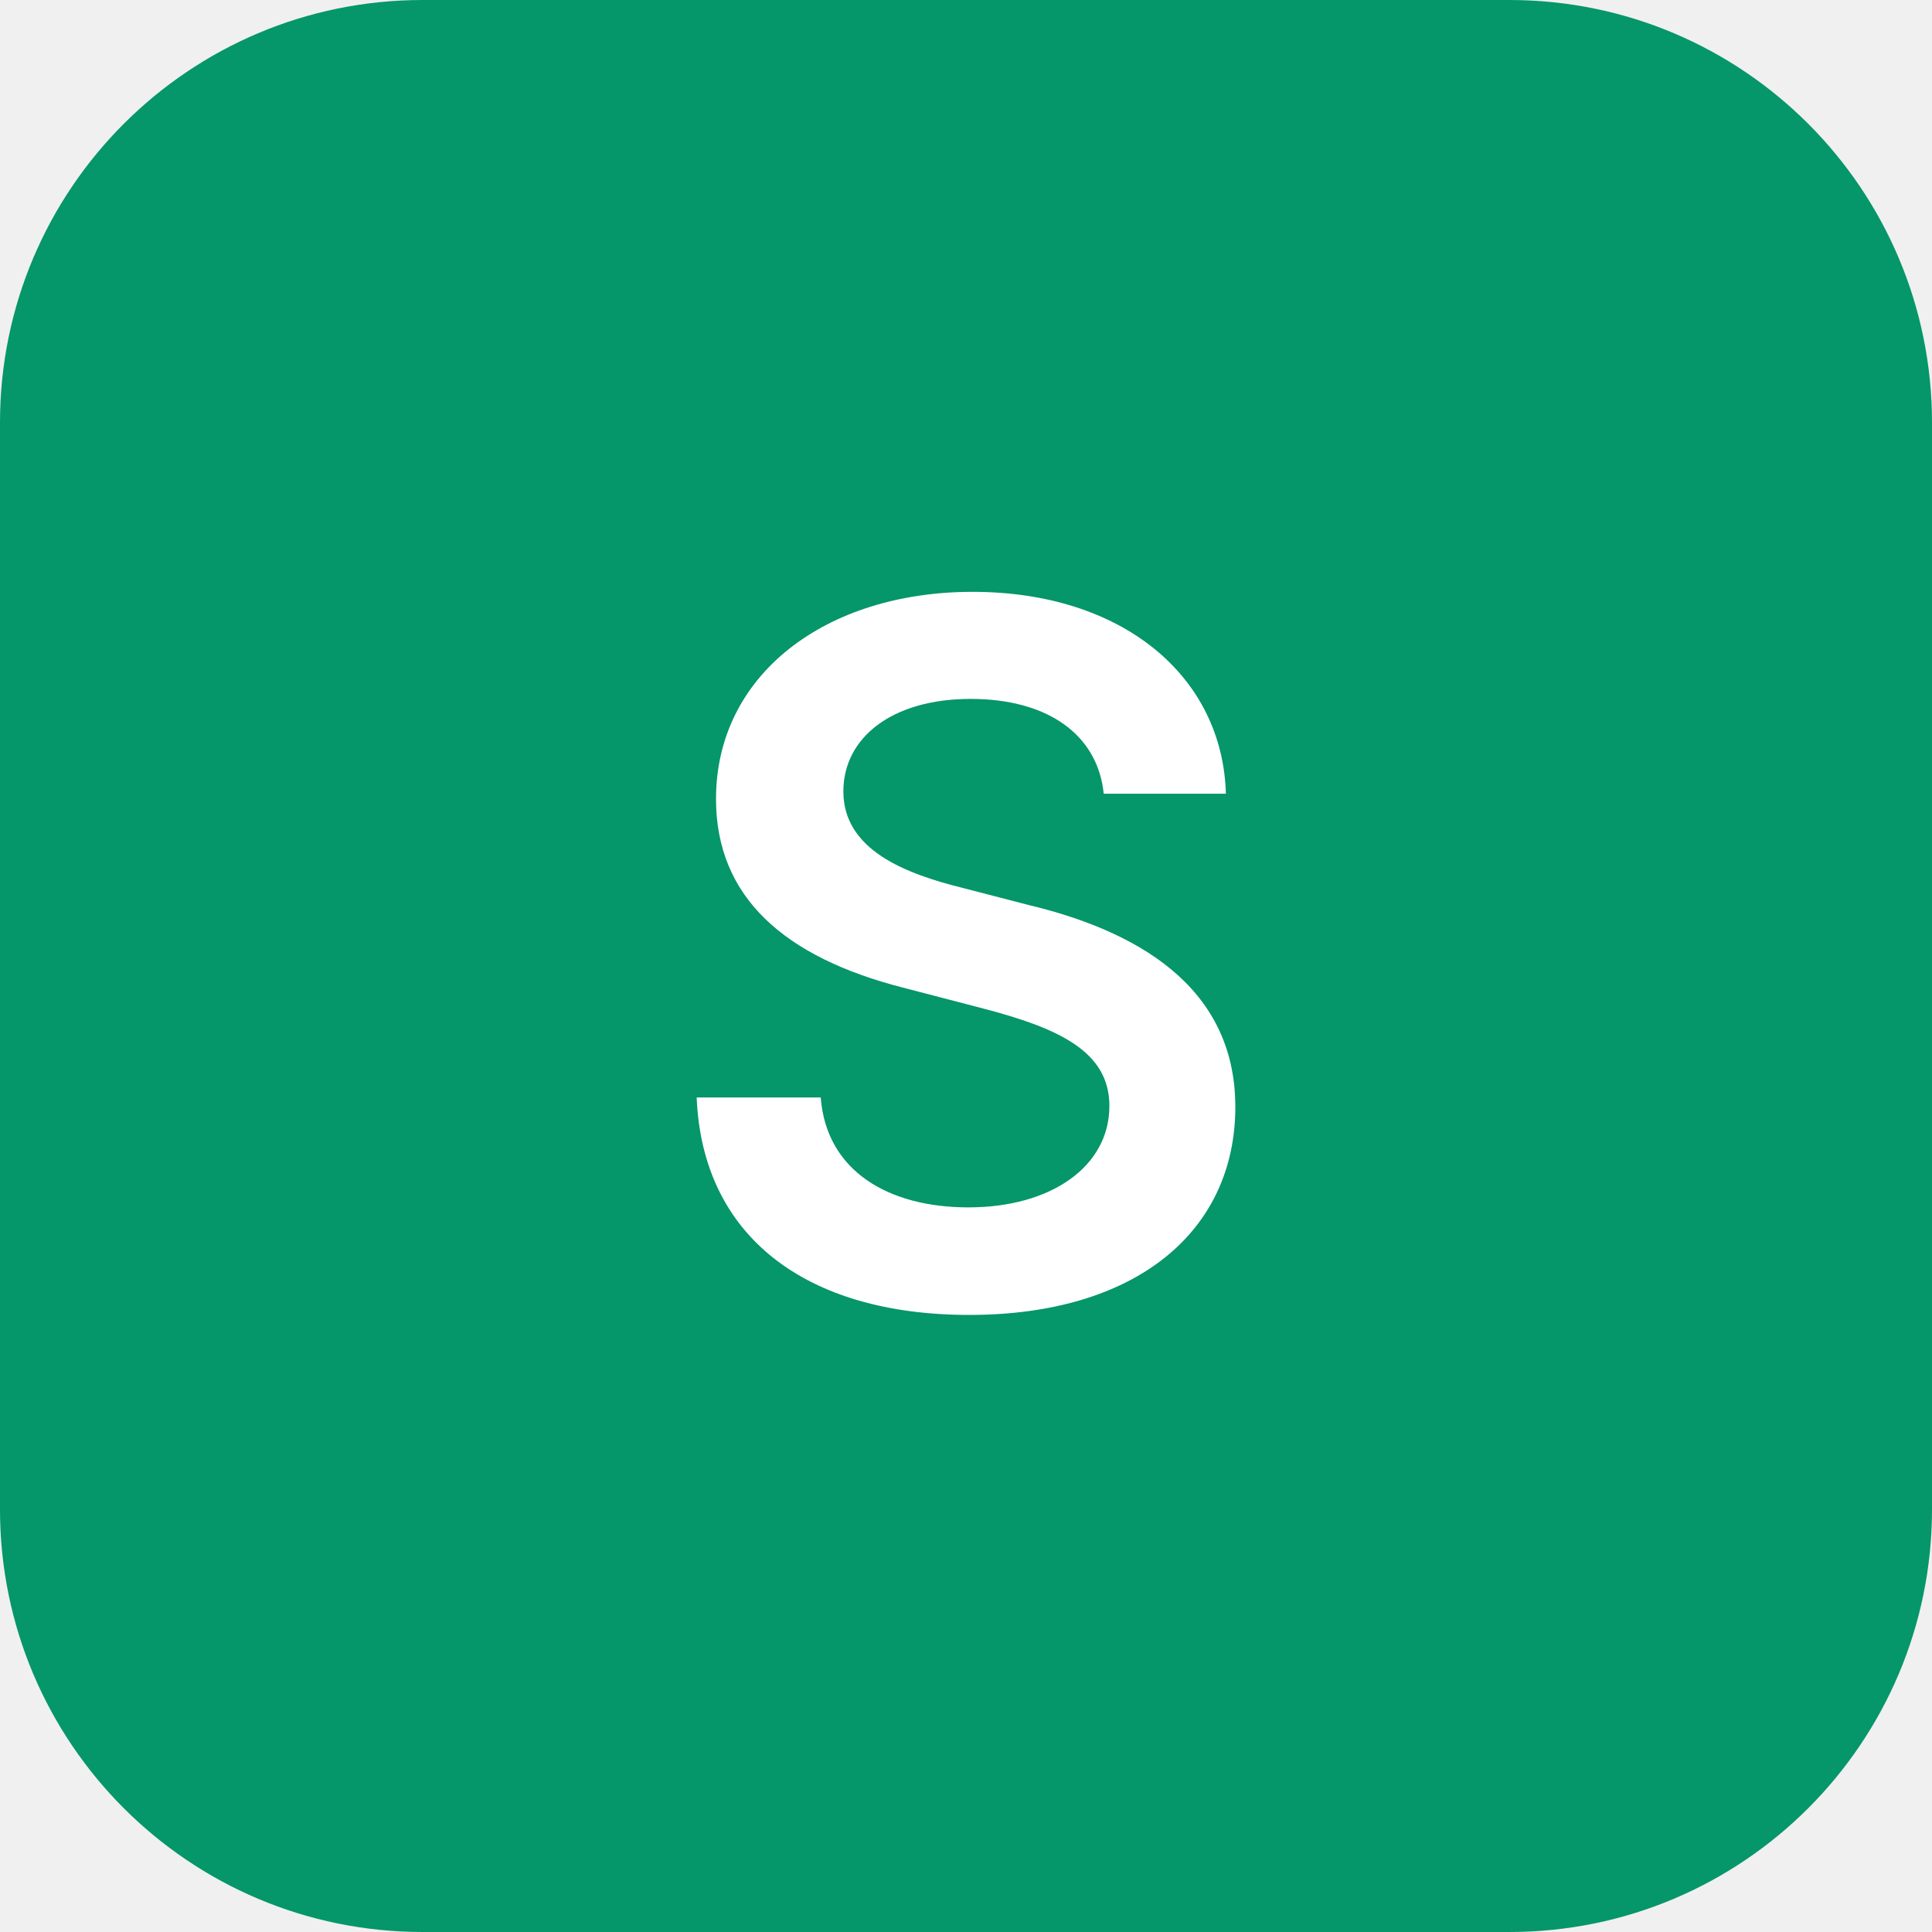
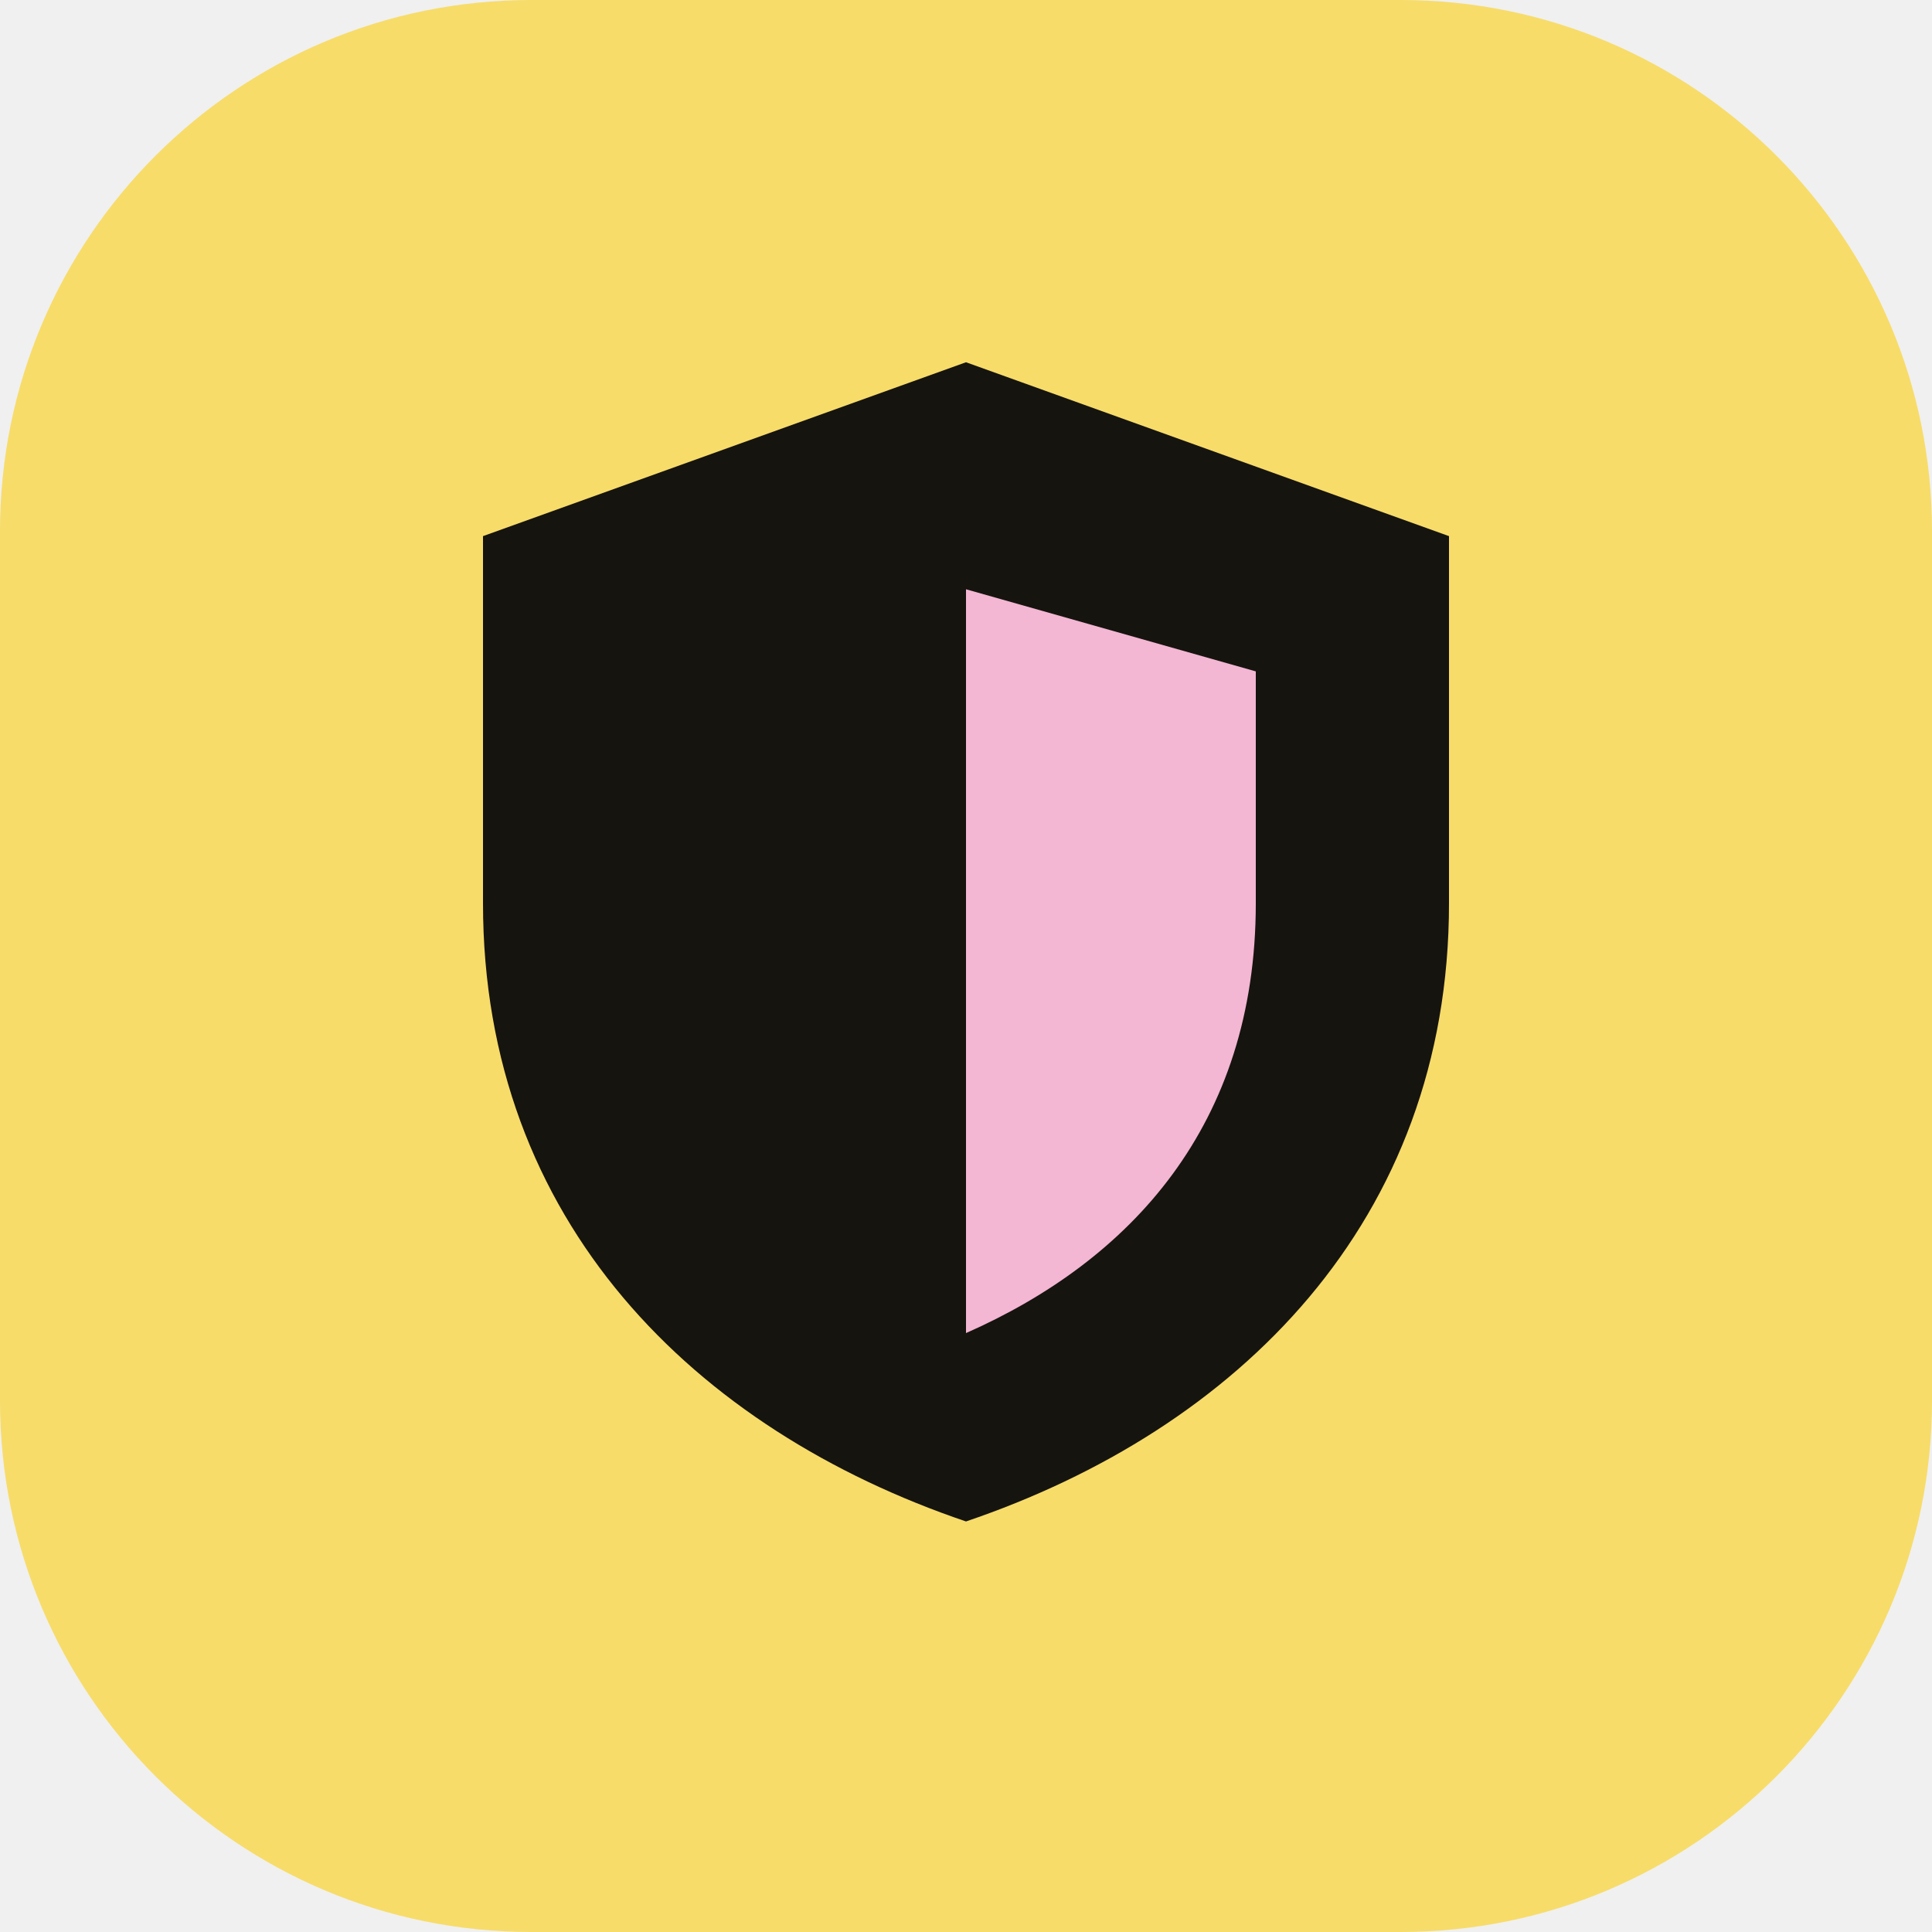
- <svg xmlns="http://www.w3.org/2000/svg" viewBox="0 0 64 64">
-   <rect width="64" height="64" rx="14" fill="#059669" />
-   <text x="32" y="32" dy="0.35em" text-anchor="middle" font-family="ui-sans-serif, system-ui, -apple-system, sans-serif" font-size="32" font-weight="600" fill="#ffffff">S</text>
+ <svg xmlns="http://www.w3.org/2000/svg" viewBox="0 0 40 40">
+   <rect width="40" height="40" rx="11" fill="#F7DC6A" />
+   <path d="M20 7.5l10 3.6v7.6c0 6.6-4.4 10.9-10 12.8-5.6-1.9-10-6.2-10-12.8v-7.6z" fill="#16140F" />
+   <path d="M20 12.2v15.4c3.4-1.5 6-4.3 6-8.9v-4.8z" fill="#F3B6D3" />
</svg>
